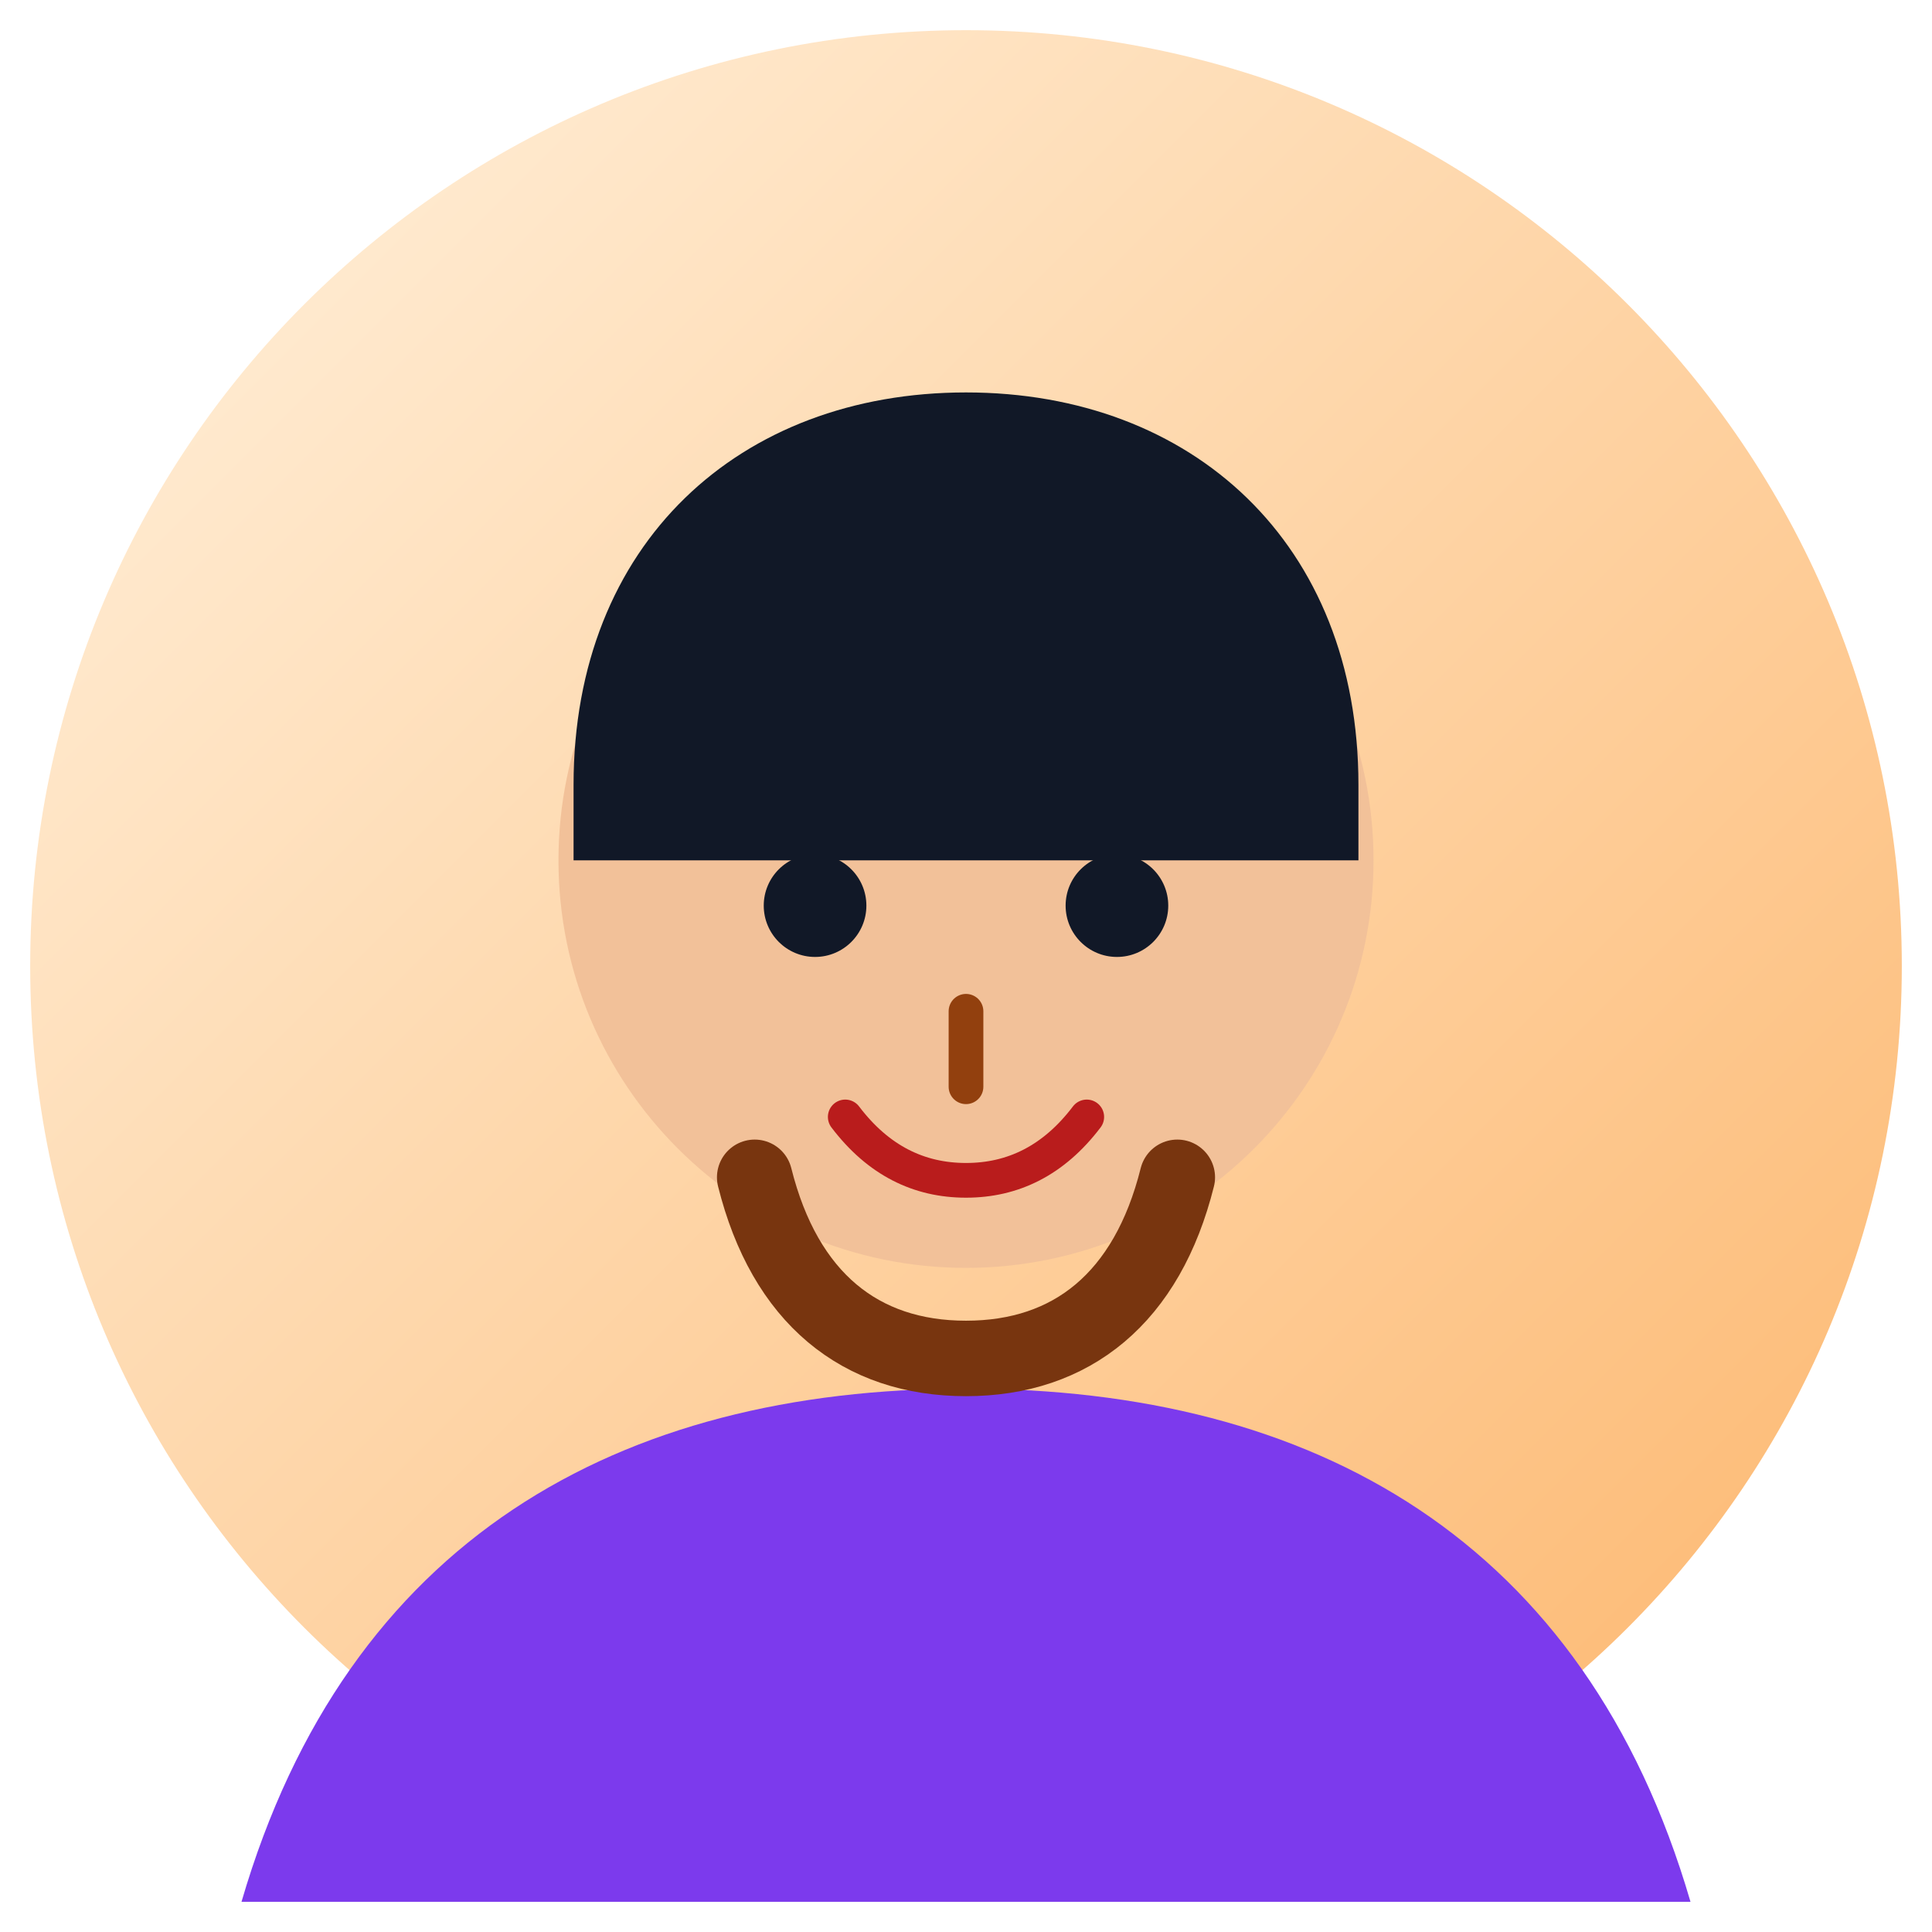
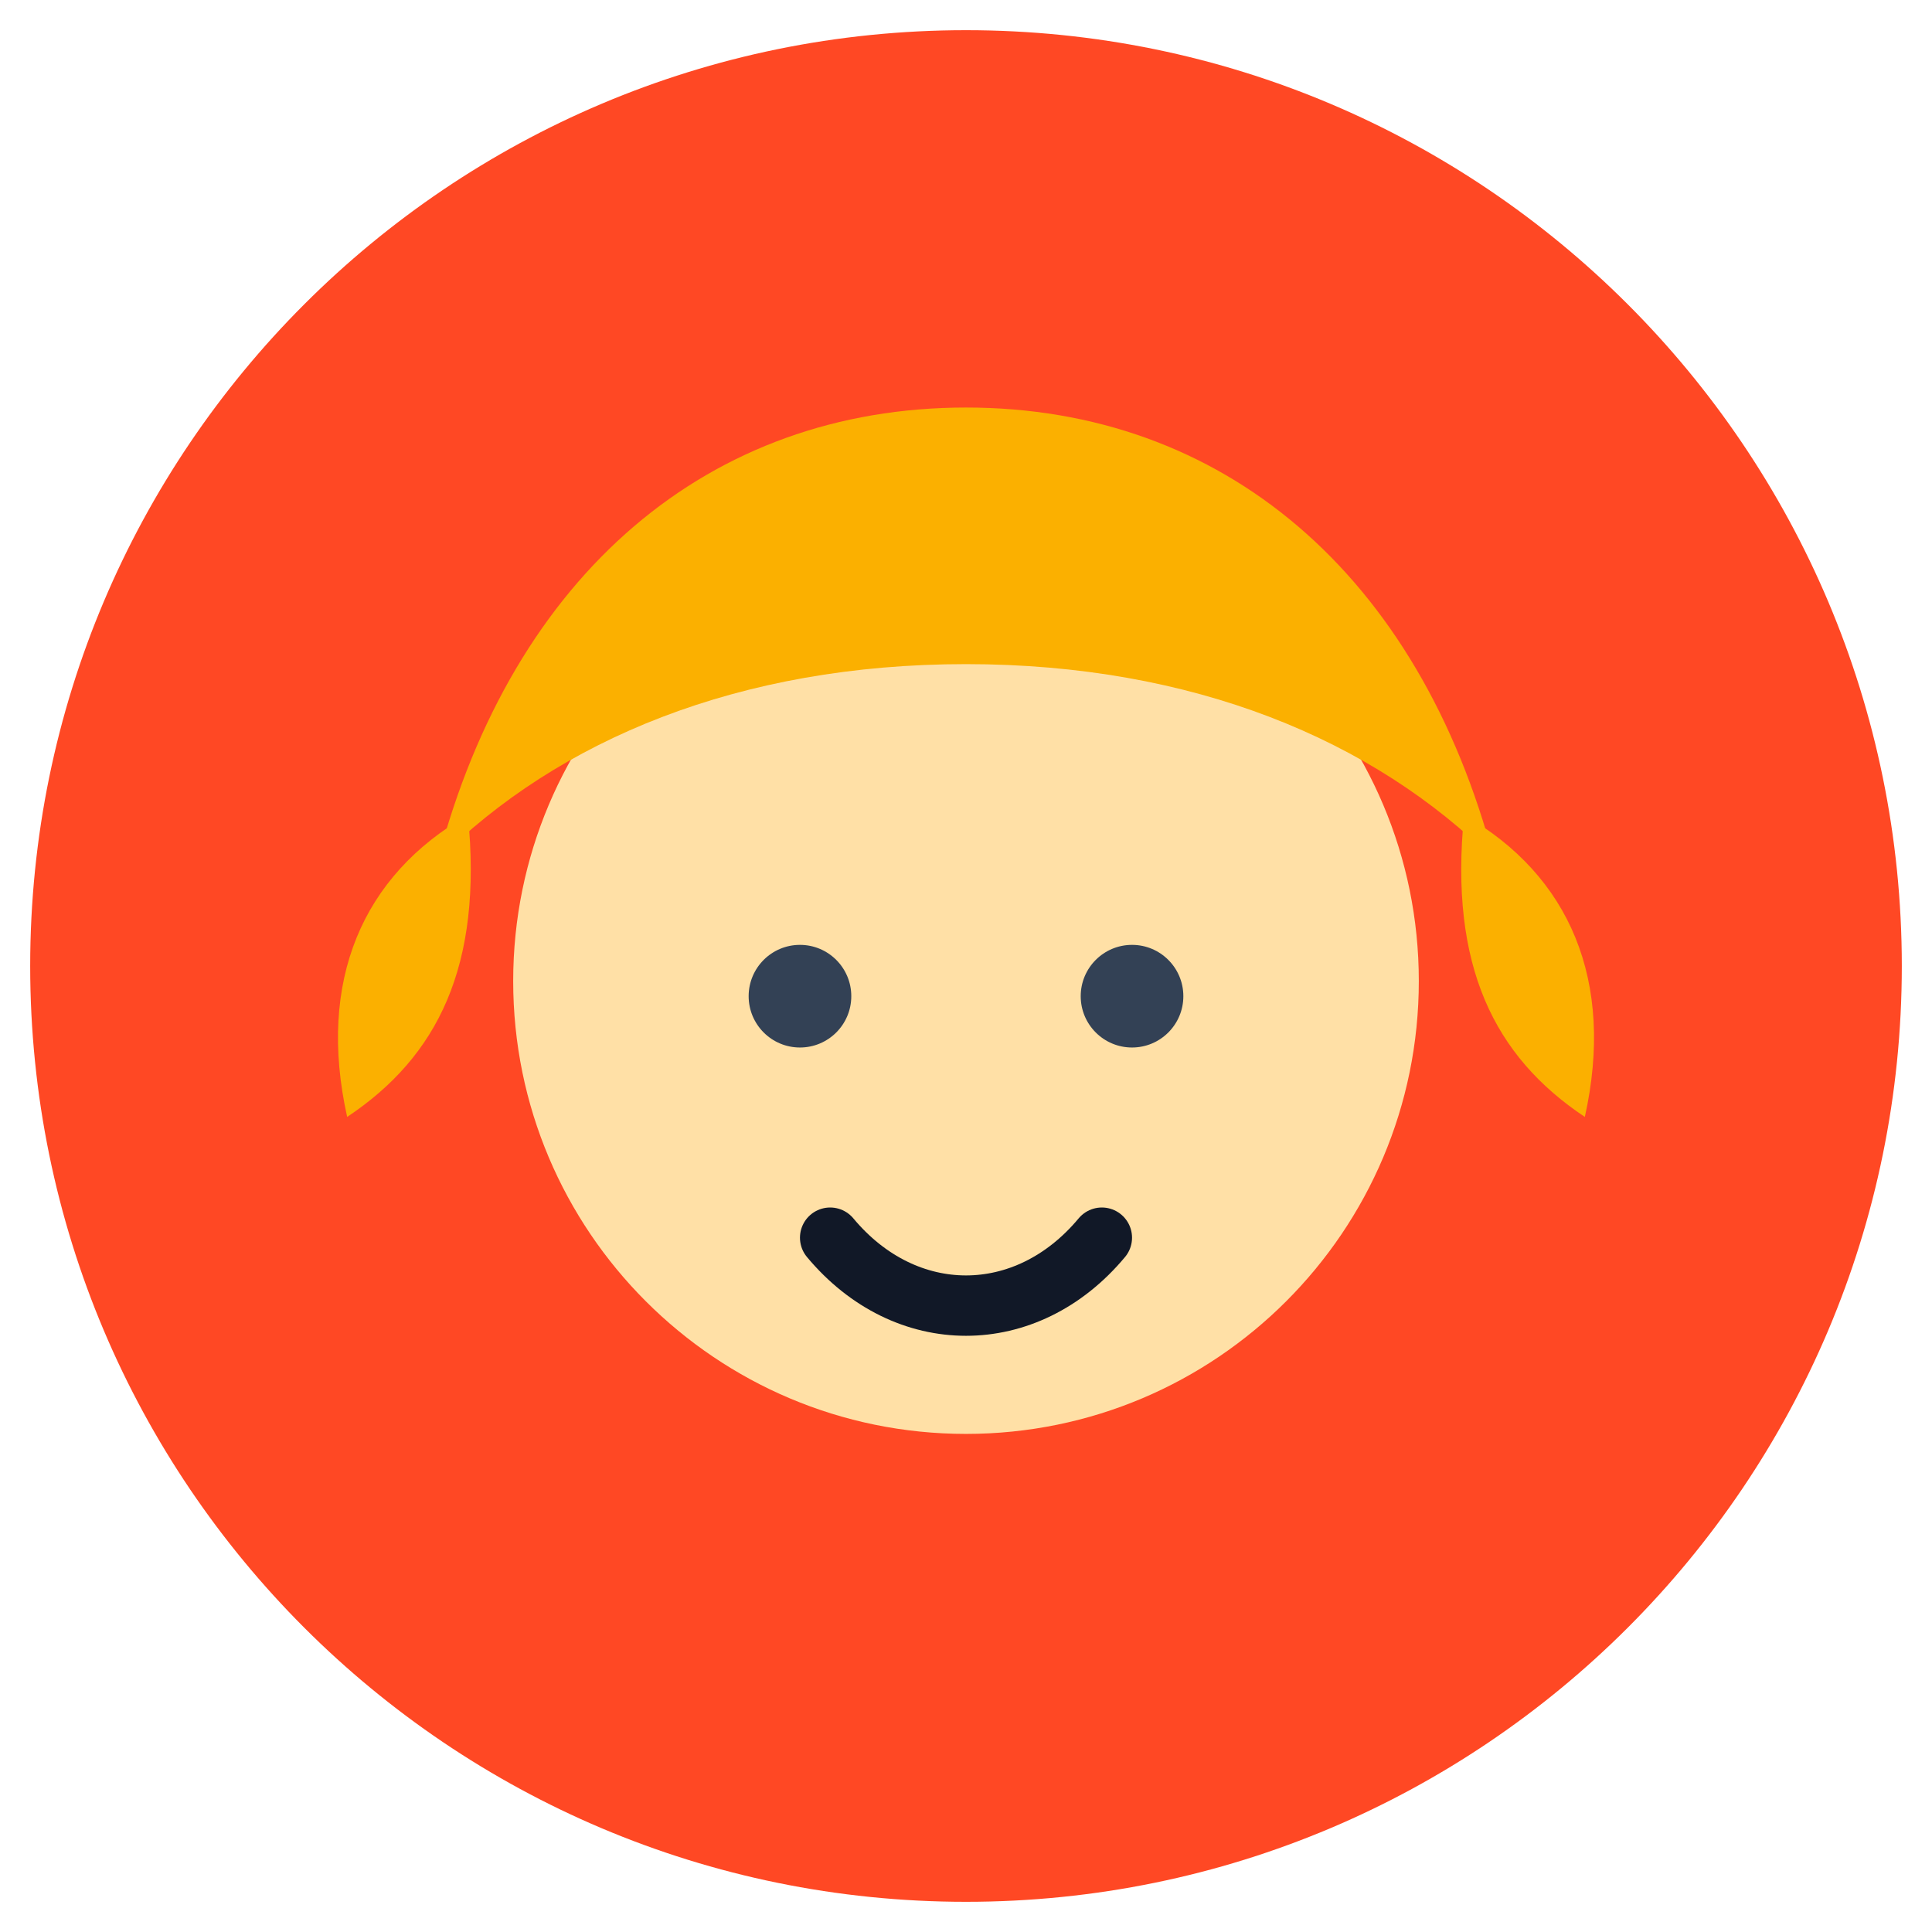
<svg xmlns="http://www.w3.org/2000/svg" viewBox="0 0 128 128">
-   <defs>
-     <linearGradient id="bg5" x1="12" y1="12" x2="116" y2="116" gradientUnits="userSpaceOnUse">
-       <stop stop-color="#ffedd5" />
-       <stop offset="1" stop-color="#fdba74" />
-     </linearGradient>
-   </defs>
-   <circle cx="64" cy="64" r="62" fill="url(#bg5)" />
-   <path d="M16 126c7-24 25-34 48-34s41 10 48 34z" fill="#7c3aed" />
-   <circle cx="64" cy="57" r="27" fill="#f2c199" />
-   <path d="M38 52c0-16 11-26 26-26s26 10 26 26v5H38z" fill="#111827" />
-   <circle cx="54" cy="60" r="3.4" fill="#111827" />
-   <circle cx="74" cy="60" r="3.4" fill="#111827" />
-   <path d="M64 67v5" stroke="#92400e" stroke-width="2.3" stroke-linecap="round" />
-   <path d="M56 74c2.2 2.9 4.9 4.2 8 4.2s5.8-1.3 8-4.2" stroke="#b91c1c" stroke-width="2.3" stroke-linecap="round" fill="none" />
-   <path d="M50 78c2 8 7 12 14 12s12-4 14-12" stroke="#78350f" stroke-width="5" stroke-linecap="round" fill="none" />
+   <circle cx="64" cy="64" r="62" fill="#ff4824" />
+   <circle cx="64" cy="65" r="30" fill="#ffe0a6" />
+   <path d="M29 57c5-19 18-30 35-30s30 11 35 30c-8-8-20-13-35-13S37 49 29 57z" fill="#fbb000" />
+   <path d="M31 54c-7 4-10 11-8 20 6-4 9-10 8-20zm66 0c7 4 10 11 8 20-6-4-9-10-8-20z" fill="#fbb000" />
+   <circle cx="53" cy="66" r="3.4" fill="#334155" />
+   <circle cx="75" cy="66" r="3.4" fill="#334155" />
+   <path d="M55 82c5 6 13 6 18 0" stroke="#111827" stroke-width="4" stroke-linecap="round" fill="none" />
</svg>
